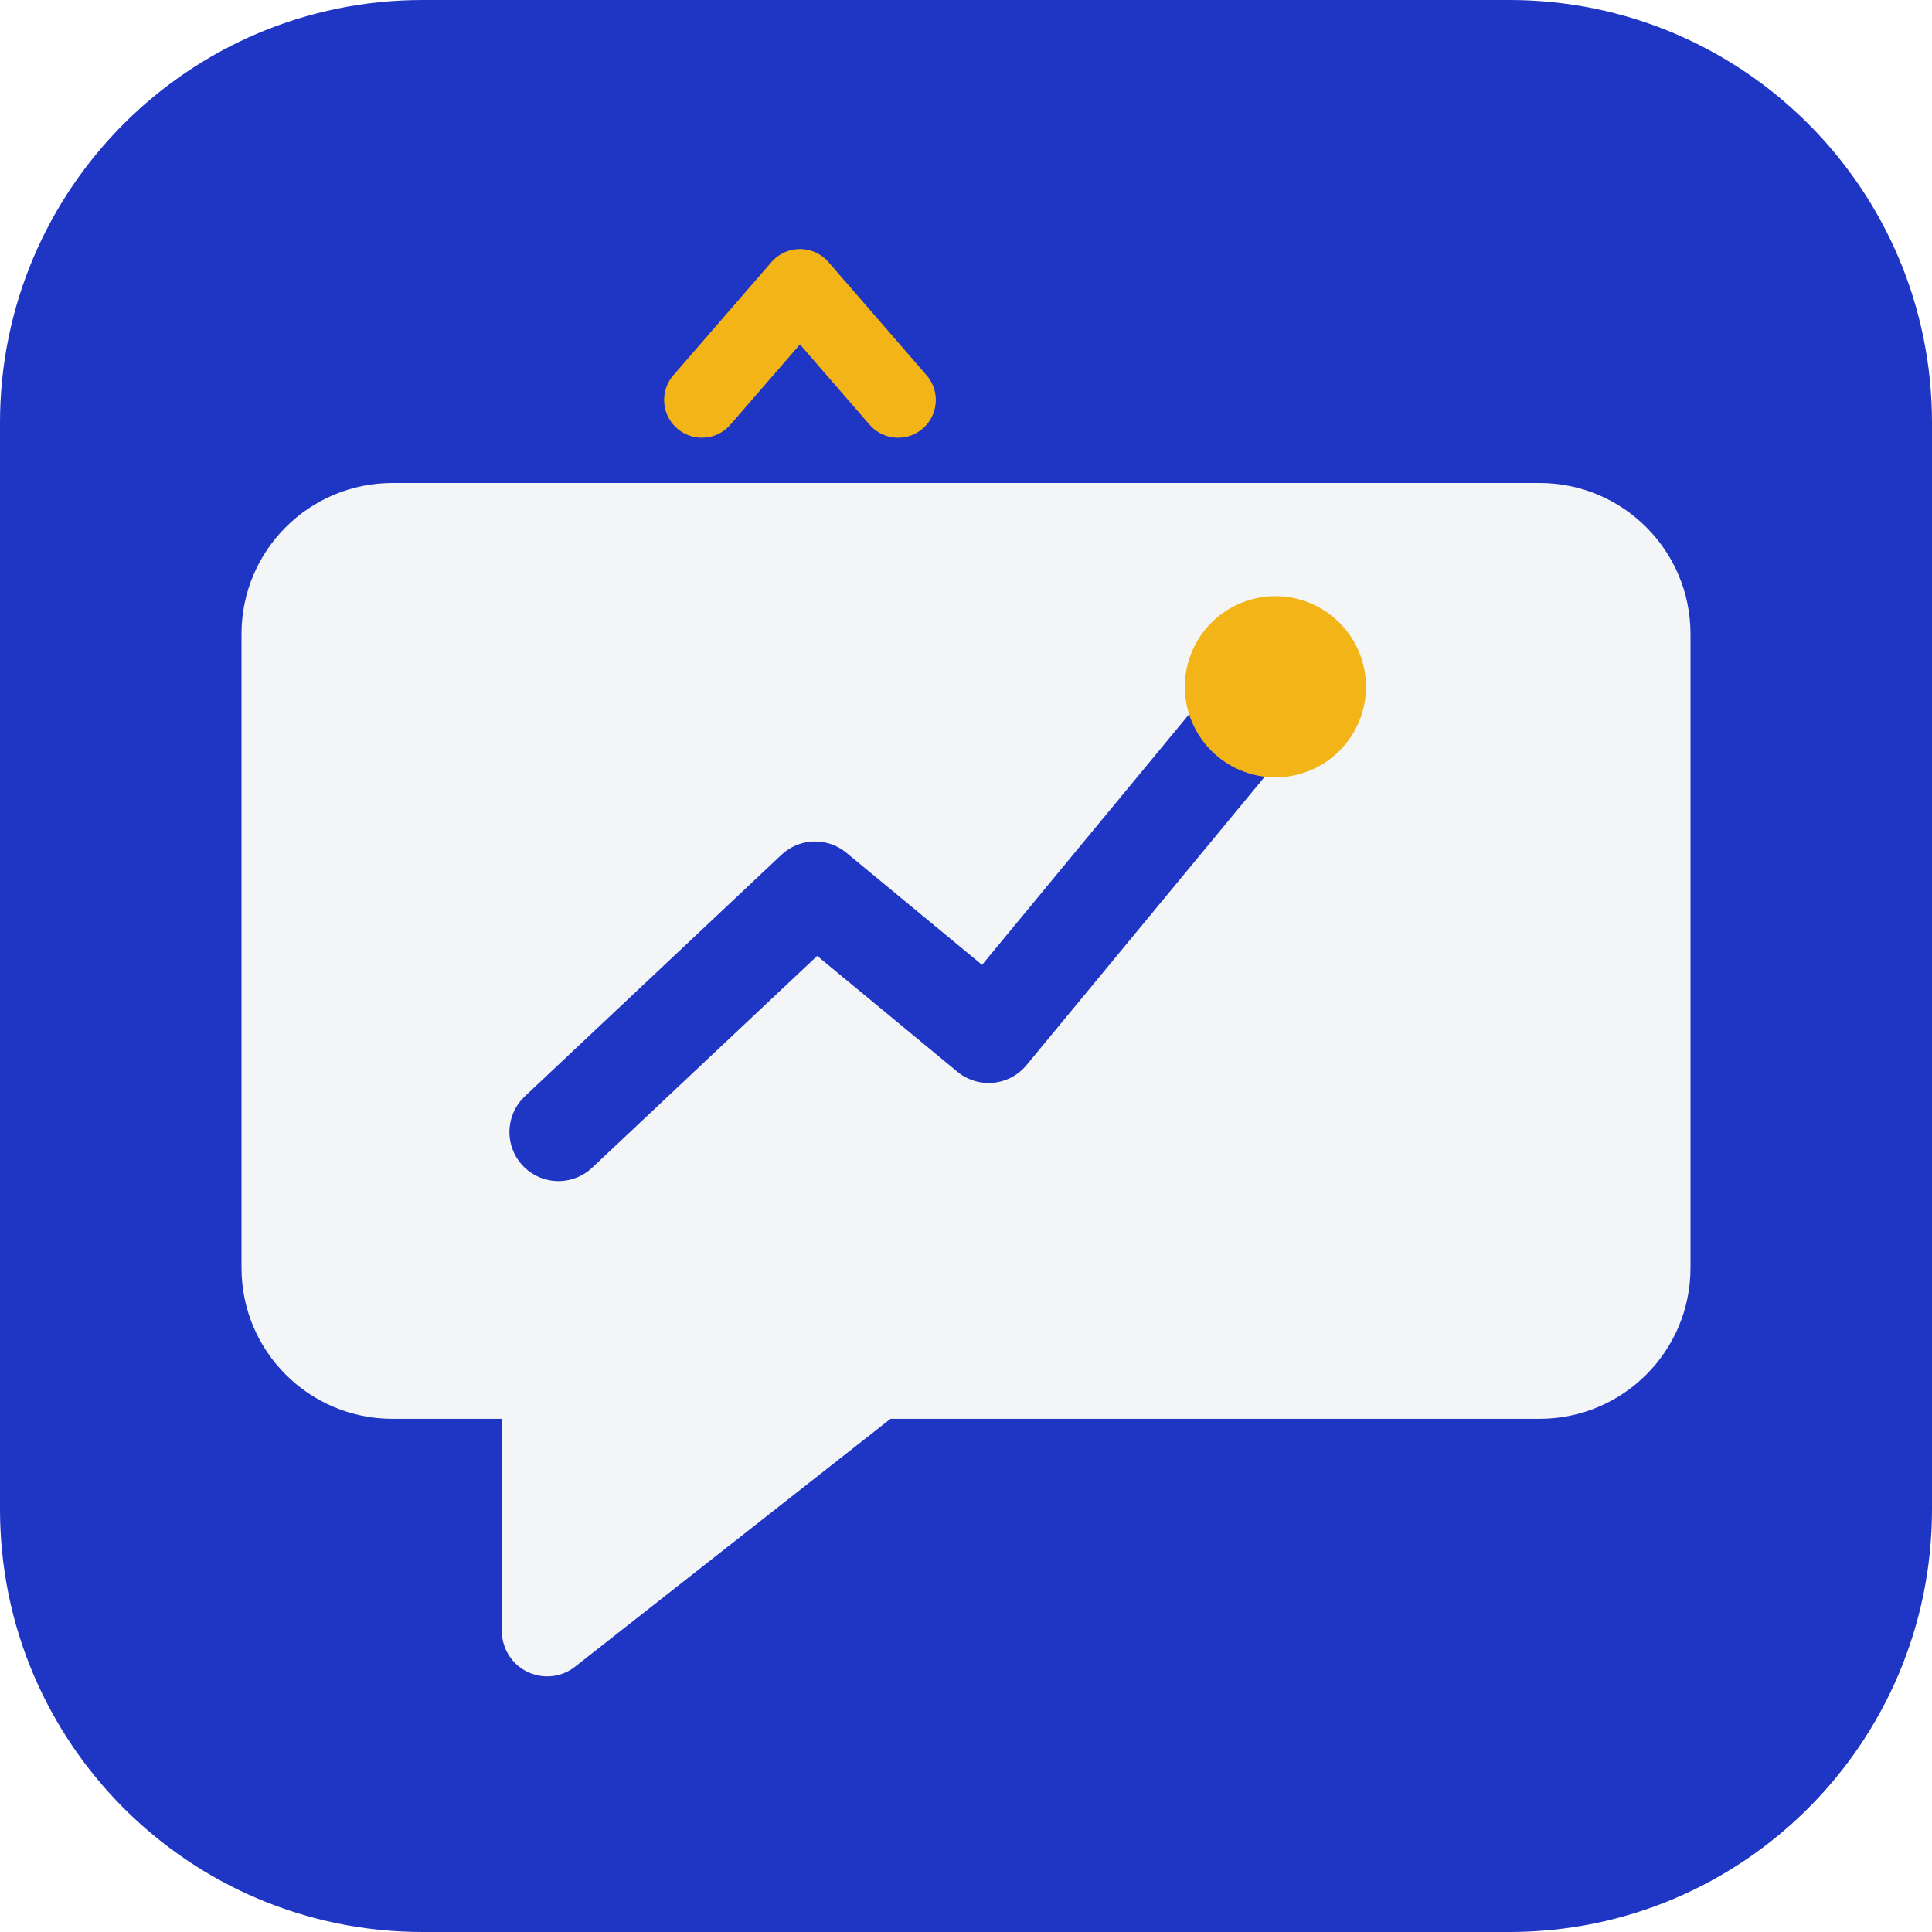
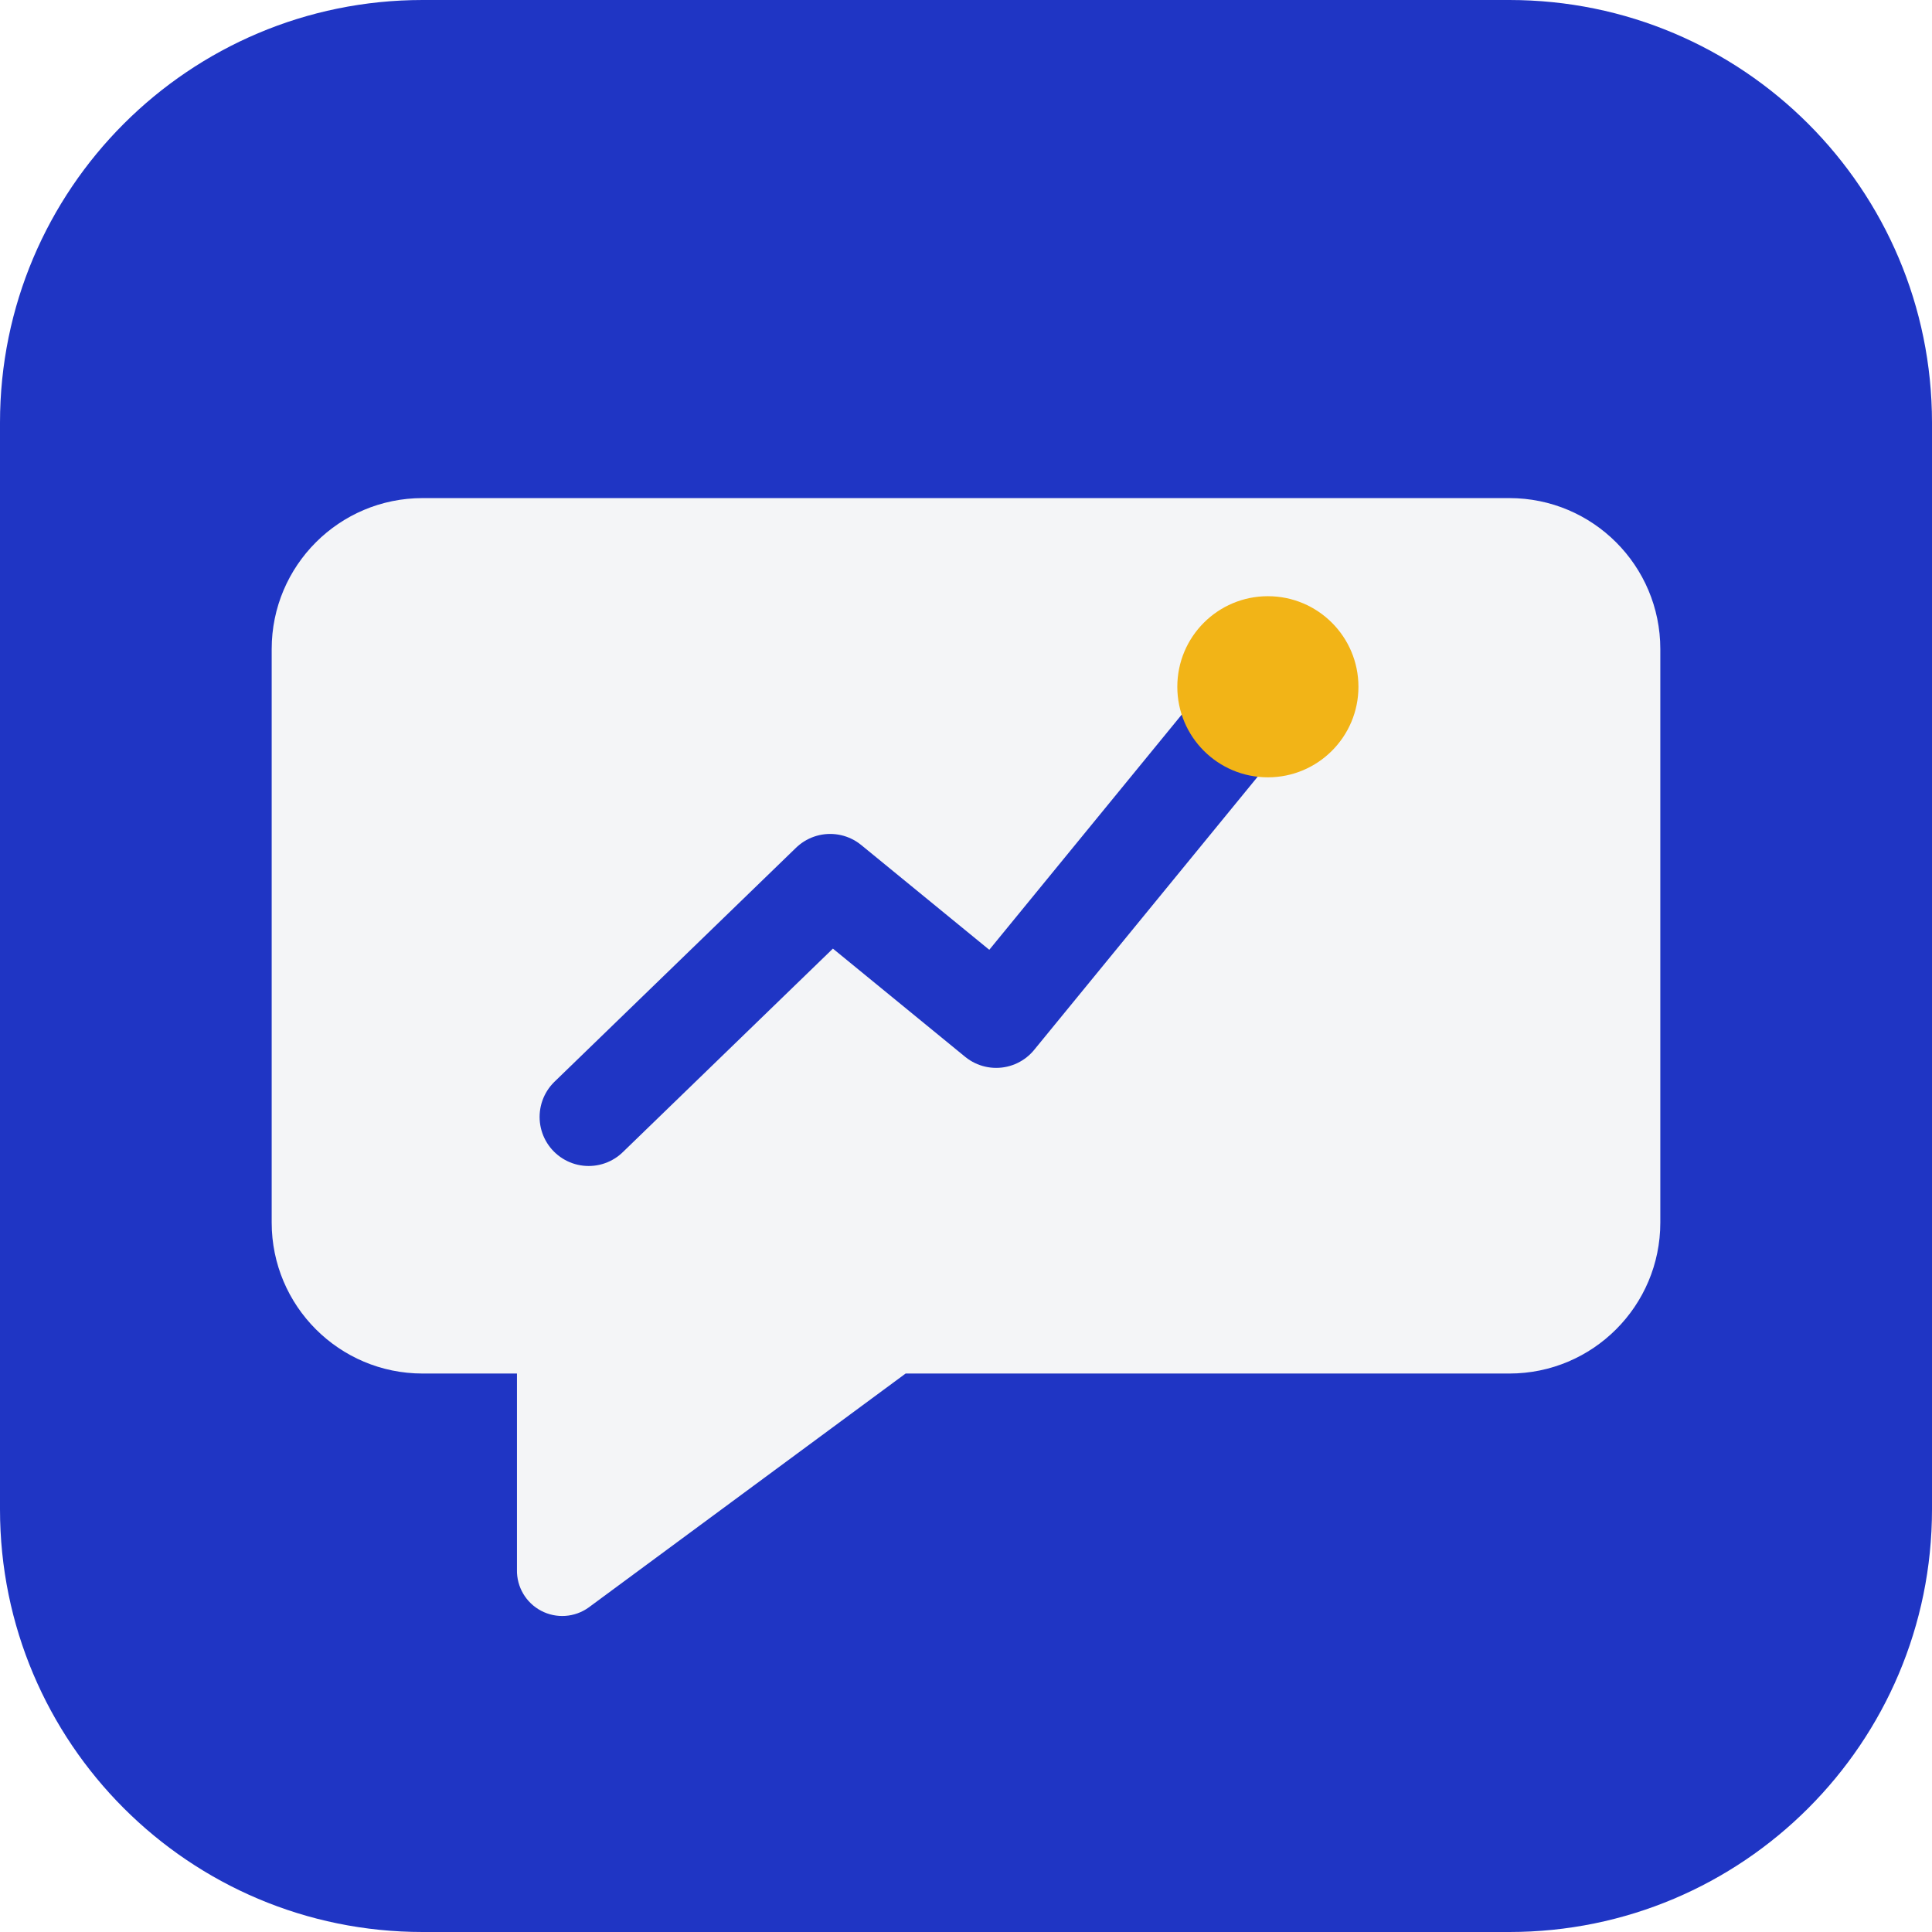
- <svg xmlns="http://www.w3.org/2000/svg" viewBox="0 0 512 512" role="img" aria-label="Oglaševalka">
+ <svg xmlns="http://www.w3.org/2000/svg" viewBox="0 0 512 512" role="img" aria-label="Oglasni list">
  <rect width="512" height="512" rx="112" fill="#1F35C4" />
-   <path d="M104 128h304a40 40 0 0 1 40 40v168a40 40 0 0 1-40 40H236l-84 66a12 12 0 0 1-19-10v-56h-29a40 40 0 0 1-40-40V168a40 40 0 0 1 40-40z" fill="#F4F5F7" />
-   <path d="M148 300l68-64 46 38 76-92" fill="none" stroke="#1F35C4" stroke-width="26" stroke-linecap="round" stroke-linejoin="round" />
-   <circle cx="338" cy="182" r="24" fill="#F2B417" />
-   <path d="M186 106l26-30 26 30" fill="none" stroke="#F2B417" stroke-width="20" stroke-linecap="round" stroke-linejoin="round" />
+   <path d="M112 132h288a40 40 0 0 1 40 40v152a40 40 0 0 1-40 40H240l-84 62a12 12 0 0 1-19-10v-52h-25a40 40 0 0 1-40-40V172a40 40 0 0 1 40-40z" fill="#F4F5F7" />
+   <path d="M156 296l64-62 44 36 72-88" fill="none" stroke="#1F35C4" stroke-width="26" stroke-linecap="round" stroke-linejoin="round" />
+   <circle cx="336" cy="182" r="24" fill="#F2B417" />
</svg>
